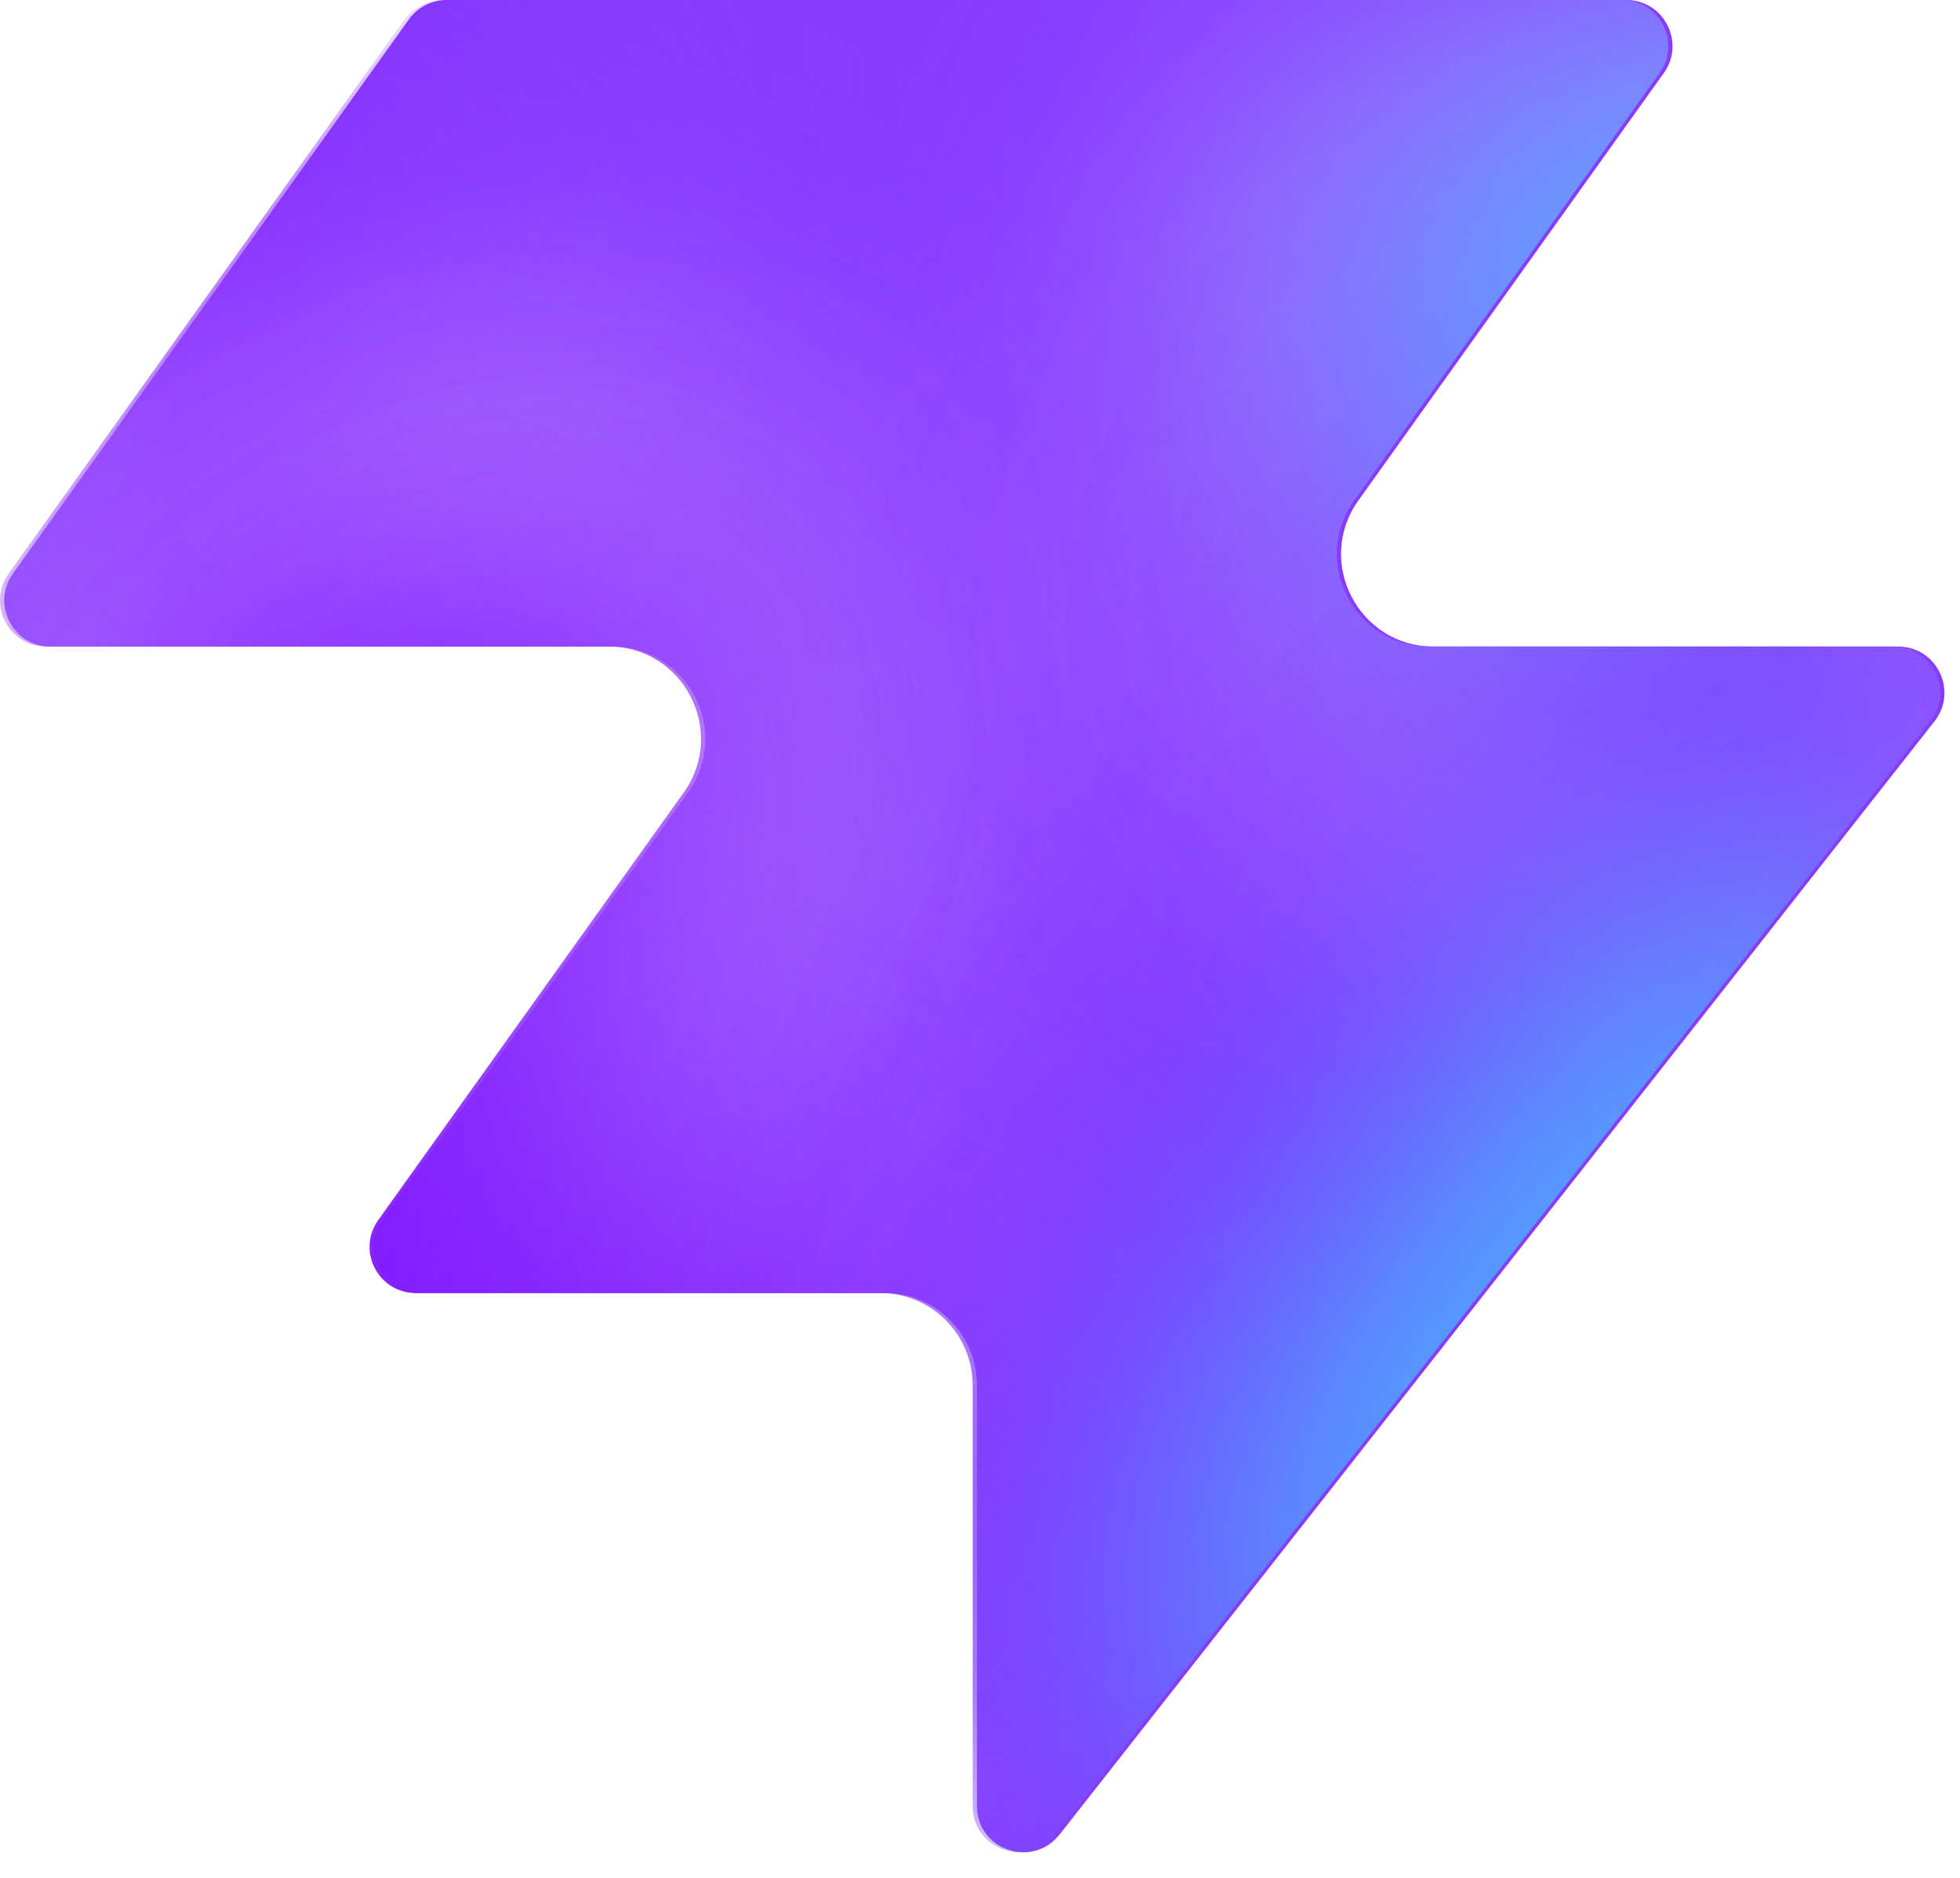
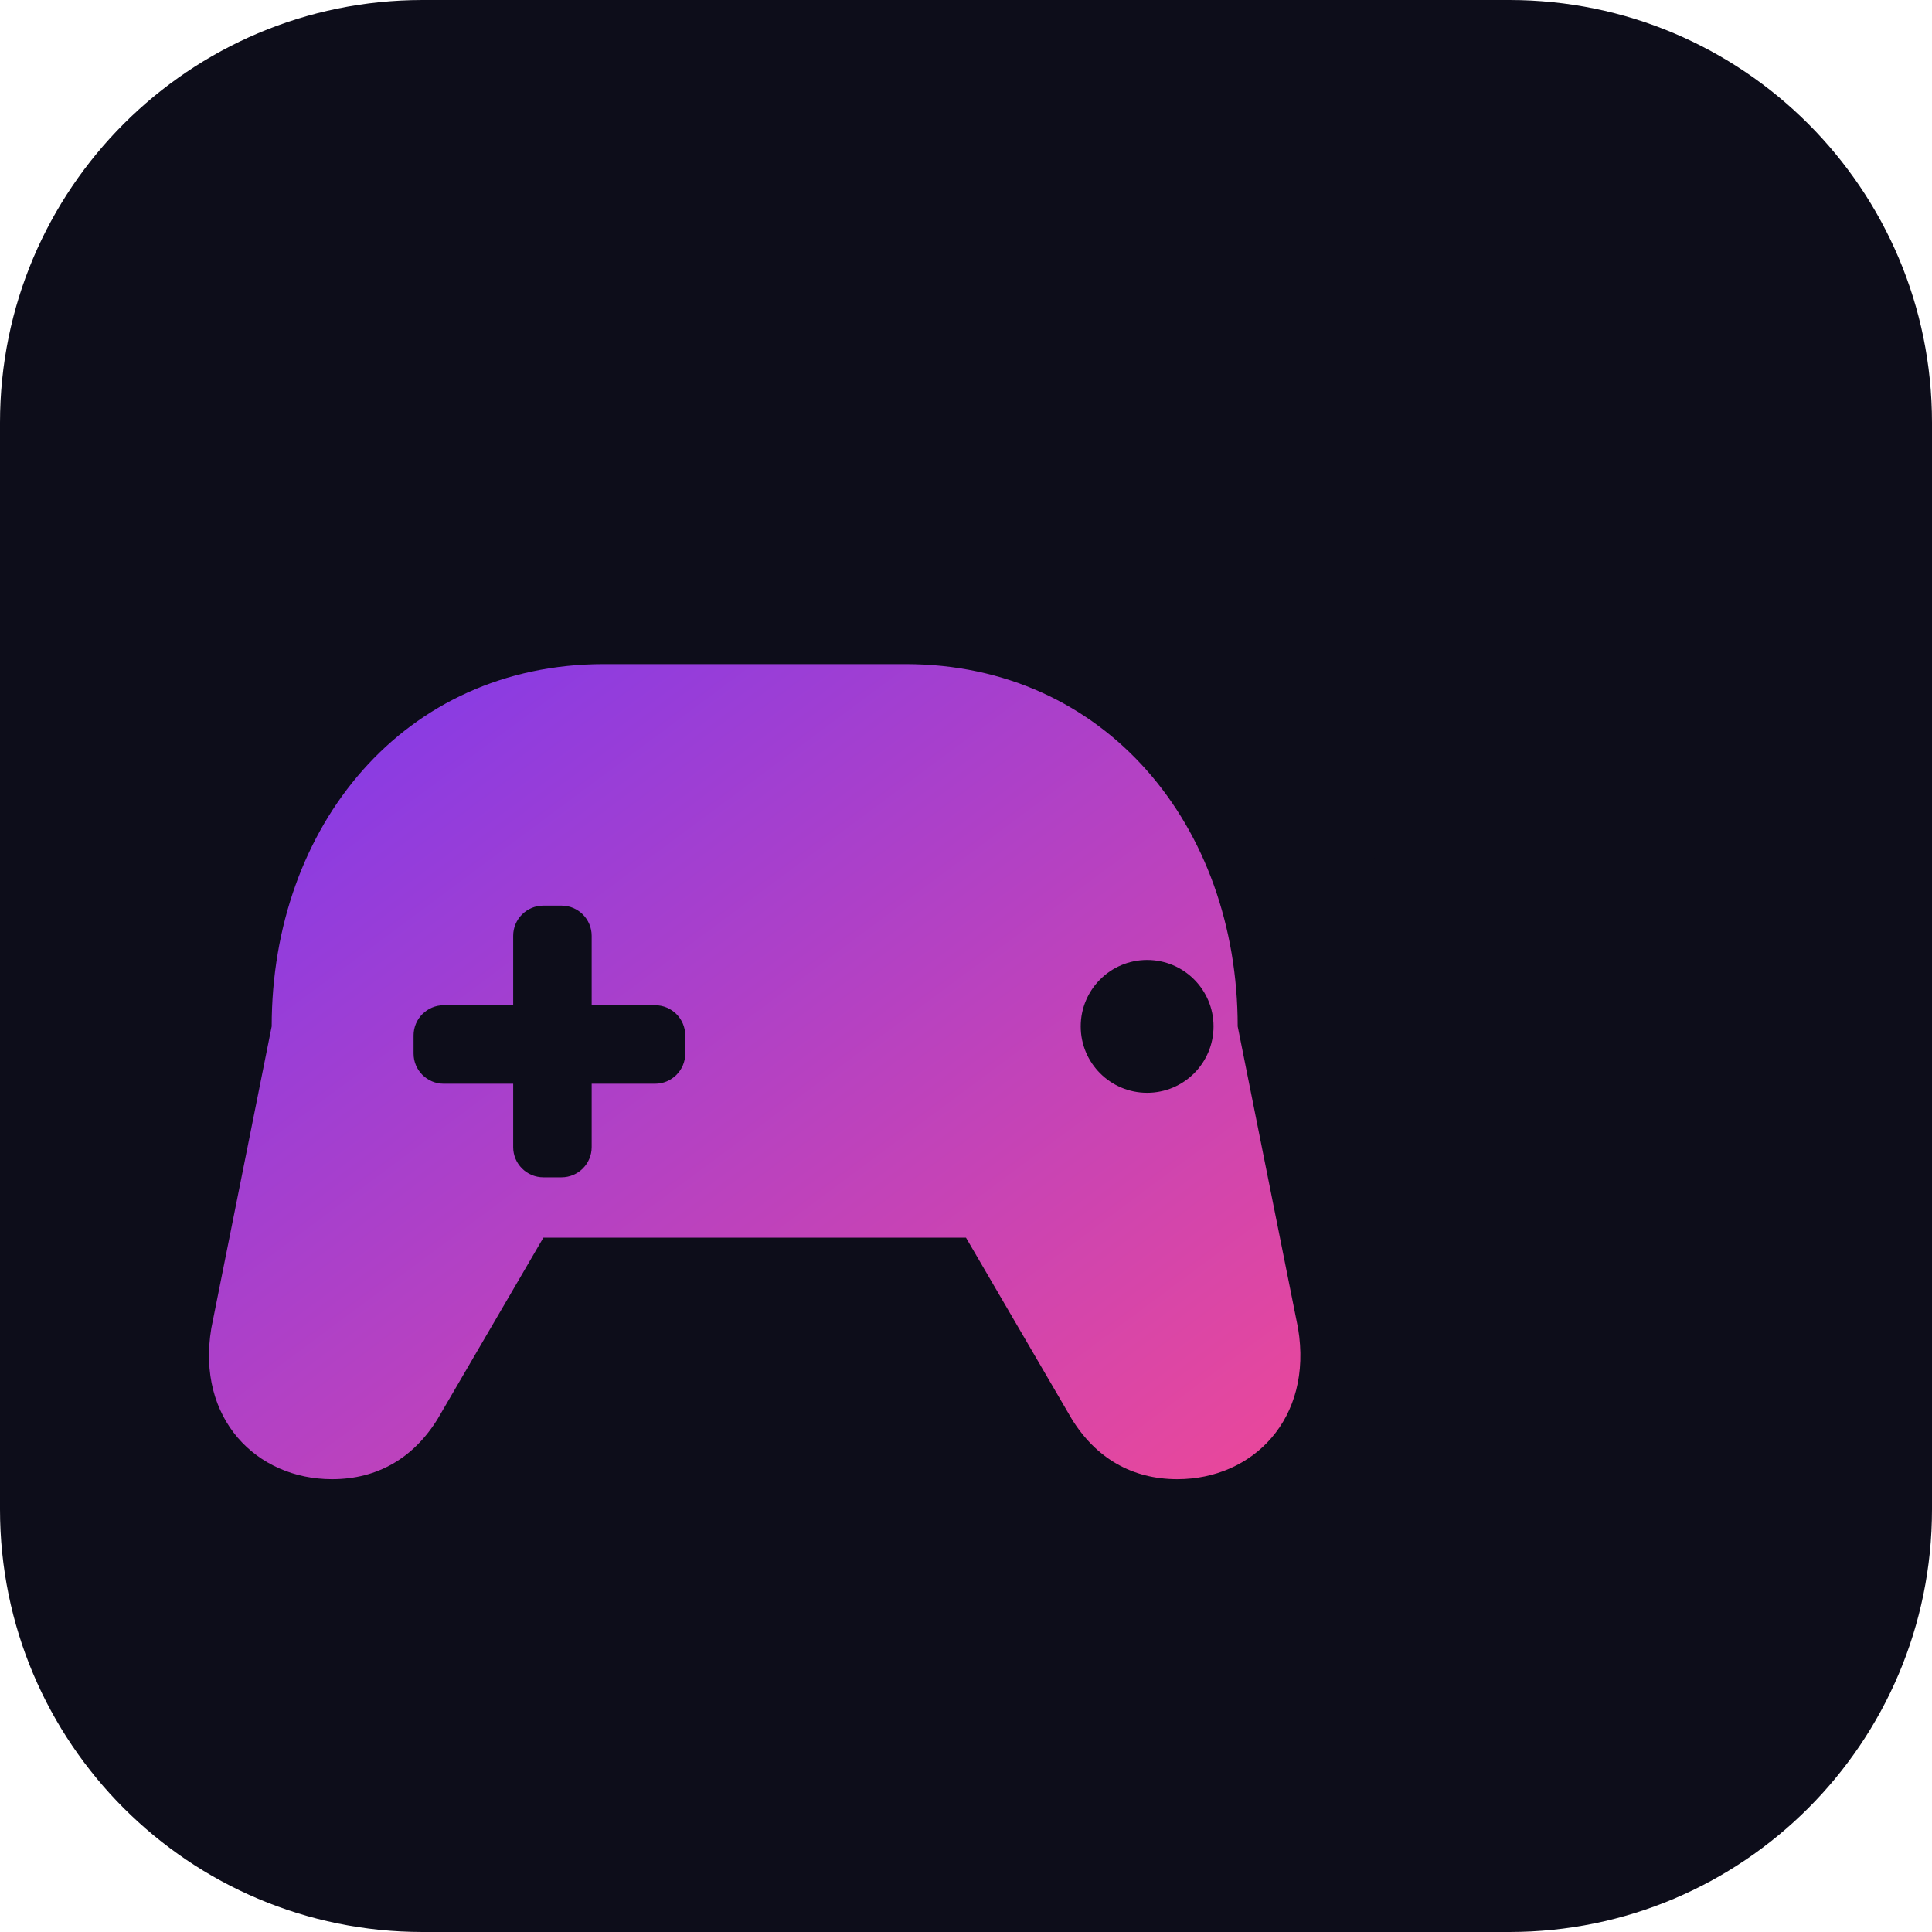
- <svg xmlns="http://www.w3.org/2000/svg" width="48" height="46" fill="none" viewBox="0 0 48 46">
-   <path fill="#863bff" d="M25.946 44.938c-.664.845-2.021.375-2.021-.698V33.937a2.26 2.26 0 0 0-2.262-2.262H10.287c-.92 0-1.456-1.04-.92-1.788l7.48-10.471c1.07-1.497 0-3.578-1.842-3.578H1.237c-.92 0-1.456-1.04-.92-1.788L10.013.474c.214-.297.556-.474.92-.474h28.894c.92 0 1.456 1.04.92 1.788l-7.48 10.471c-1.07 1.498 0 3.579 1.842 3.579h11.377c.943 0 1.473 1.088.89 1.83L25.947 44.94z" style="fill:#863bff;fill:color(display-p3 .525 .23 1);fill-opacity:1" />
-   <mask id="a" width="48" height="46" x="0" y="0" maskUnits="userSpaceOnUse" style="mask-type:alpha">
-     <path fill="#000" d="M25.842 44.938c-.664.844-2.021.375-2.021-.698V33.937a2.26 2.26 0 0 0-2.262-2.262H10.183c-.92 0-1.456-1.04-.92-1.788l7.48-10.471c1.07-1.498 0-3.579-1.842-3.579H1.133c-.92 0-1.456-1.04-.92-1.787L9.91.473c.214-.297.556-.474.92-.474h28.894c.92 0 1.456 1.04.92 1.788l-7.48 10.471c-1.07 1.498 0 3.578 1.842 3.578h11.377c.943 0 1.473 1.088.89 1.832L25.843 44.94z" style="fill:#000;fill-opacity:1" />
-   </mask>
-   <g mask="url(#a)">
-     <g filter="url(#b)">
-       <ellipse cx="5.508" cy="14.704" fill="#ede6ff" rx="5.508" ry="14.704" style="fill:#ede6ff;fill:color(display-p3 .927 .903 1);fill-opacity:1" transform="matrix(.00324 1 1 -.00324 -4.47 31.516)" />
-     </g>
-     <g filter="url(#c)">
-       <ellipse cx="10.399" cy="29.851" fill="#ede6ff" rx="10.399" ry="29.851" style="fill:#ede6ff;fill:color(display-p3 .927 .903 1);fill-opacity:1" transform="matrix(.00324 1 1 -.00324 -39.328 7.883)" />
-     </g>
-     <g filter="url(#d)">
-       <ellipse cx="5.508" cy="30.487" fill="#7e14ff" rx="5.508" ry="30.487" style="fill:#7e14ff;fill:color(display-p3 .492 .077 1);fill-opacity:1" transform="rotate(89.814 -25.913 -14.639)scale(1 -1)" />
-     </g>
-     <g filter="url(#e)">
-       <ellipse cx="5.508" cy="30.599" fill="#7e14ff" rx="5.508" ry="30.599" style="fill:#7e14ff;fill:color(display-p3 .492 .077 1);fill-opacity:1" transform="rotate(89.814 -32.644 -3.334)scale(1 -1)" />
-     </g>
-     <g filter="url(#f)">
-       <ellipse cx="5.508" cy="30.599" fill="#7e14ff" rx="5.508" ry="30.599" style="fill:#7e14ff;fill:color(display-p3 .492 .077 1);fill-opacity:1" transform="matrix(.00324 1 1 -.00324 -34.34 30.47)" />
-     </g>
-     <g filter="url(#g)">
-       <ellipse cx="14.072" cy="22.078" fill="#ede6ff" rx="14.072" ry="22.078" style="fill:#ede6ff;fill:color(display-p3 .927 .903 1);fill-opacity:1" transform="rotate(93.35 24.506 48.493)scale(-1 1)" />
-     </g>
-     <g filter="url(#h)">
-       <ellipse cx="3.47" cy="21.501" fill="#7e14ff" rx="3.47" ry="21.501" style="fill:#7e14ff;fill:color(display-p3 .492 .077 1);fill-opacity:1" transform="rotate(89.009 28.708 47.59)scale(-1 1)" />
-     </g>
-     <g filter="url(#i)">
-       <ellipse cx="3.47" cy="21.501" fill="#7e14ff" rx="3.47" ry="21.501" style="fill:#7e14ff;fill:color(display-p3 .492 .077 1);fill-opacity:1" transform="rotate(89.009 28.708 47.59)scale(-1 1)" />
-     </g>
-     <g filter="url(#j)">
-       <ellipse cx=".387" cy="8.972" fill="#7e14ff" rx="4.407" ry="29.108" style="fill:#7e14ff;fill:color(display-p3 .492 .077 1);fill-opacity:1" transform="rotate(39.51 .387 8.972)" />
-     </g>
-     <g filter="url(#k)">
-       <ellipse cx="47.523" cy="-6.092" fill="#7e14ff" rx="4.407" ry="29.108" style="fill:#7e14ff;fill:color(display-p3 .492 .077 1);fill-opacity:1" transform="rotate(37.892 47.523 -6.092)" />
-     </g>
-     <g filter="url(#l)">
-       <ellipse cx="41.412" cy="6.333" fill="#47bfff" rx="5.971" ry="9.665" style="fill:#47bfff;fill:color(display-p3 .28 .748 1);fill-opacity:1" transform="rotate(37.892 41.412 6.333)" />
-     </g>
-     <g filter="url(#m)">
-       <ellipse cx="-1.879" cy="38.332" fill="#7e14ff" rx="4.407" ry="29.108" style="fill:#7e14ff;fill:color(display-p3 .492 .077 1);fill-opacity:1" transform="rotate(37.892 -1.88 38.332)" />
-     </g>
-     <g filter="url(#n)">
-       <ellipse cx="-1.879" cy="38.332" fill="#7e14ff" rx="4.407" ry="29.108" style="fill:#7e14ff;fill:color(display-p3 .492 .077 1);fill-opacity:1" transform="rotate(37.892 -1.88 38.332)" />
-     </g>
-     <g filter="url(#o)">
-       <ellipse cx="35.651" cy="29.907" fill="#7e14ff" rx="4.407" ry="29.108" style="fill:#7e14ff;fill:color(display-p3 .492 .077 1);fill-opacity:1" transform="rotate(37.892 35.651 29.907)" />
-     </g>
-     <g filter="url(#p)">
-       <ellipse cx="38.418" cy="32.4" fill="#47bfff" rx="5.971" ry="15.297" style="fill:#47bfff;fill:color(display-p3 .28 .748 1);fill-opacity:1" transform="rotate(37.892 38.418 32.4)" />
-     </g>
-   </g>
+ <svg xmlns="http://www.w3.org/2000/svg" width="64" height="64" viewBox="0 0 64 64">
  <defs>
-     <filter id="b" width="60.045" height="41.654" x="-19.77" y="16.149" color-interpolation-filters="sRGB" filterUnits="userSpaceOnUse">
-       <feFlood flood-opacity="0" result="BackgroundImageFix" />
-       <feBlend in="SourceGraphic" in2="BackgroundImageFix" result="shape" />
-       <feGaussianBlur result="effect1_foregroundBlur_2002_17158" stdDeviation="7.659" />
-     </filter>
-     <filter id="c" width="90.34" height="51.437" x="-54.613" y="-7.533" color-interpolation-filters="sRGB" filterUnits="userSpaceOnUse">
-       <feFlood flood-opacity="0" result="BackgroundImageFix" />
-       <feBlend in="SourceGraphic" in2="BackgroundImageFix" result="shape" />
-       <feGaussianBlur result="effect1_foregroundBlur_2002_17158" stdDeviation="7.659" />
-     </filter>
-     <filter id="d" width="79.355" height="29.4" x="-49.64" y="2.03" color-interpolation-filters="sRGB" filterUnits="userSpaceOnUse">
-       <feFlood flood-opacity="0" result="BackgroundImageFix" />
-       <feBlend in="SourceGraphic" in2="BackgroundImageFix" result="shape" />
-       <feGaussianBlur result="effect1_foregroundBlur_2002_17158" stdDeviation="4.596" />
-     </filter>
-     <filter id="e" width="79.579" height="29.4" x="-45.045" y="20.029" color-interpolation-filters="sRGB" filterUnits="userSpaceOnUse">
-       <feFlood flood-opacity="0" result="BackgroundImageFix" />
-       <feBlend in="SourceGraphic" in2="BackgroundImageFix" result="shape" />
-       <feGaussianBlur result="effect1_foregroundBlur_2002_17158" stdDeviation="4.596" />
-     </filter>
-     <filter id="f" width="79.579" height="29.4" x="-43.513" y="21.178" color-interpolation-filters="sRGB" filterUnits="userSpaceOnUse">
-       <feFlood flood-opacity="0" result="BackgroundImageFix" />
-       <feBlend in="SourceGraphic" in2="BackgroundImageFix" result="shape" />
-       <feGaussianBlur result="effect1_foregroundBlur_2002_17158" stdDeviation="4.596" />
-     </filter>
-     <filter id="g" width="74.749" height="58.852" x="15.756" y="-17.901" color-interpolation-filters="sRGB" filterUnits="userSpaceOnUse">
-       <feFlood flood-opacity="0" result="BackgroundImageFix" />
-       <feBlend in="SourceGraphic" in2="BackgroundImageFix" result="shape" />
-       <feGaussianBlur result="effect1_foregroundBlur_2002_17158" stdDeviation="7.659" />
-     </filter>
-     <filter id="h" width="61.377" height="25.362" x="23.548" y="2.284" color-interpolation-filters="sRGB" filterUnits="userSpaceOnUse">
-       <feFlood flood-opacity="0" result="BackgroundImageFix" />
-       <feBlend in="SourceGraphic" in2="BackgroundImageFix" result="shape" />
-       <feGaussianBlur result="effect1_foregroundBlur_2002_17158" stdDeviation="4.596" />
-     </filter>
-     <filter id="i" width="61.377" height="25.362" x="23.548" y="2.284" color-interpolation-filters="sRGB" filterUnits="userSpaceOnUse">
-       <feFlood flood-opacity="0" result="BackgroundImageFix" />
-       <feBlend in="SourceGraphic" in2="BackgroundImageFix" result="shape" />
-       <feGaussianBlur result="effect1_foregroundBlur_2002_17158" stdDeviation="4.596" />
-     </filter>
-     <filter id="j" width="56.045" height="63.649" x="-27.636" y="-22.853" color-interpolation-filters="sRGB" filterUnits="userSpaceOnUse">
-       <feFlood flood-opacity="0" result="BackgroundImageFix" />
-       <feBlend in="SourceGraphic" in2="BackgroundImageFix" result="shape" />
-       <feGaussianBlur result="effect1_foregroundBlur_2002_17158" stdDeviation="4.596" />
-     </filter>
-     <filter id="k" width="54.814" height="64.646" x="20.116" y="-38.415" color-interpolation-filters="sRGB" filterUnits="userSpaceOnUse">
-       <feFlood flood-opacity="0" result="BackgroundImageFix" />
-       <feBlend in="SourceGraphic" in2="BackgroundImageFix" result="shape" />
-       <feGaussianBlur result="effect1_foregroundBlur_2002_17158" stdDeviation="4.596" />
-     </filter>
-     <filter id="l" width="33.541" height="35.313" x="24.641" y="-11.323" color-interpolation-filters="sRGB" filterUnits="userSpaceOnUse">
-       <feFlood flood-opacity="0" result="BackgroundImageFix" />
-       <feBlend in="SourceGraphic" in2="BackgroundImageFix" result="shape" />
-       <feGaussianBlur result="effect1_foregroundBlur_2002_17158" stdDeviation="4.596" />
-     </filter>
-     <filter id="m" width="54.814" height="64.646" x="-29.286" y="6.009" color-interpolation-filters="sRGB" filterUnits="userSpaceOnUse">
-       <feFlood flood-opacity="0" result="BackgroundImageFix" />
-       <feBlend in="SourceGraphic" in2="BackgroundImageFix" result="shape" />
-       <feGaussianBlur result="effect1_foregroundBlur_2002_17158" stdDeviation="4.596" />
-     </filter>
-     <filter id="n" width="54.814" height="64.646" x="-29.286" y="6.009" color-interpolation-filters="sRGB" filterUnits="userSpaceOnUse">
-       <feFlood flood-opacity="0" result="BackgroundImageFix" />
-       <feBlend in="SourceGraphic" in2="BackgroundImageFix" result="shape" />
-       <feGaussianBlur result="effect1_foregroundBlur_2002_17158" stdDeviation="4.596" />
-     </filter>
-     <filter id="o" width="54.814" height="64.646" x="8.244" y="-2.416" color-interpolation-filters="sRGB" filterUnits="userSpaceOnUse">
-       <feFlood flood-opacity="0" result="BackgroundImageFix" />
-       <feBlend in="SourceGraphic" in2="BackgroundImageFix" result="shape" />
-       <feGaussianBlur result="effect1_foregroundBlur_2002_17158" stdDeviation="4.596" />
-     </filter>
-     <filter id="p" width="39.409" height="43.623" x="18.713" y="10.588" color-interpolation-filters="sRGB" filterUnits="userSpaceOnUse">
-       <feFlood flood-opacity="0" result="BackgroundImageFix" />
-       <feBlend in="SourceGraphic" in2="BackgroundImageFix" result="shape" />
-       <feGaussianBlur result="effect1_foregroundBlur_2002_17158" stdDeviation="4.596" />
-     </filter>
+     <linearGradient id="gv-gradient" x1="0%" y1="0%" x2="100%" y2="100%">
+       <stop offset="0%" stop-color="#7c3aed" />
+       <stop offset="100%" stop-color="#ec4899" />
+     </linearGradient>
  </defs>
+   <rect width="64" height="64" rx="14" fill="#0d0d1a" />
+   <path fill="url(#gv-gradient)" d="M20 22c-6.627 0-11 5.373-11 12l-2 10c-.5 3 1.5 5 4 5 1.5 0 2.7-.7 3.5-2l3.5-6h14l3.5 6c.8 1.3 2 2 3.5 2 2.5 0 4.5-2 4-5l-2-10c0-6.627-4.373-12-11-12H20Z" />
+   <rect x="17" y="30" width="2.6" height="9" rx="1" fill="#0d0d1a" />
+   <rect x="13.7" y="33.3" width="9" height="2.6" rx="1" fill="#0d0d1a" />
+   <circle cx="44" cy="30" r="2.2" fill="#0d0d1a" />
+   <circle cx="38" cy="34" r="2.2" fill="#0d0d1a" />
</svg>
